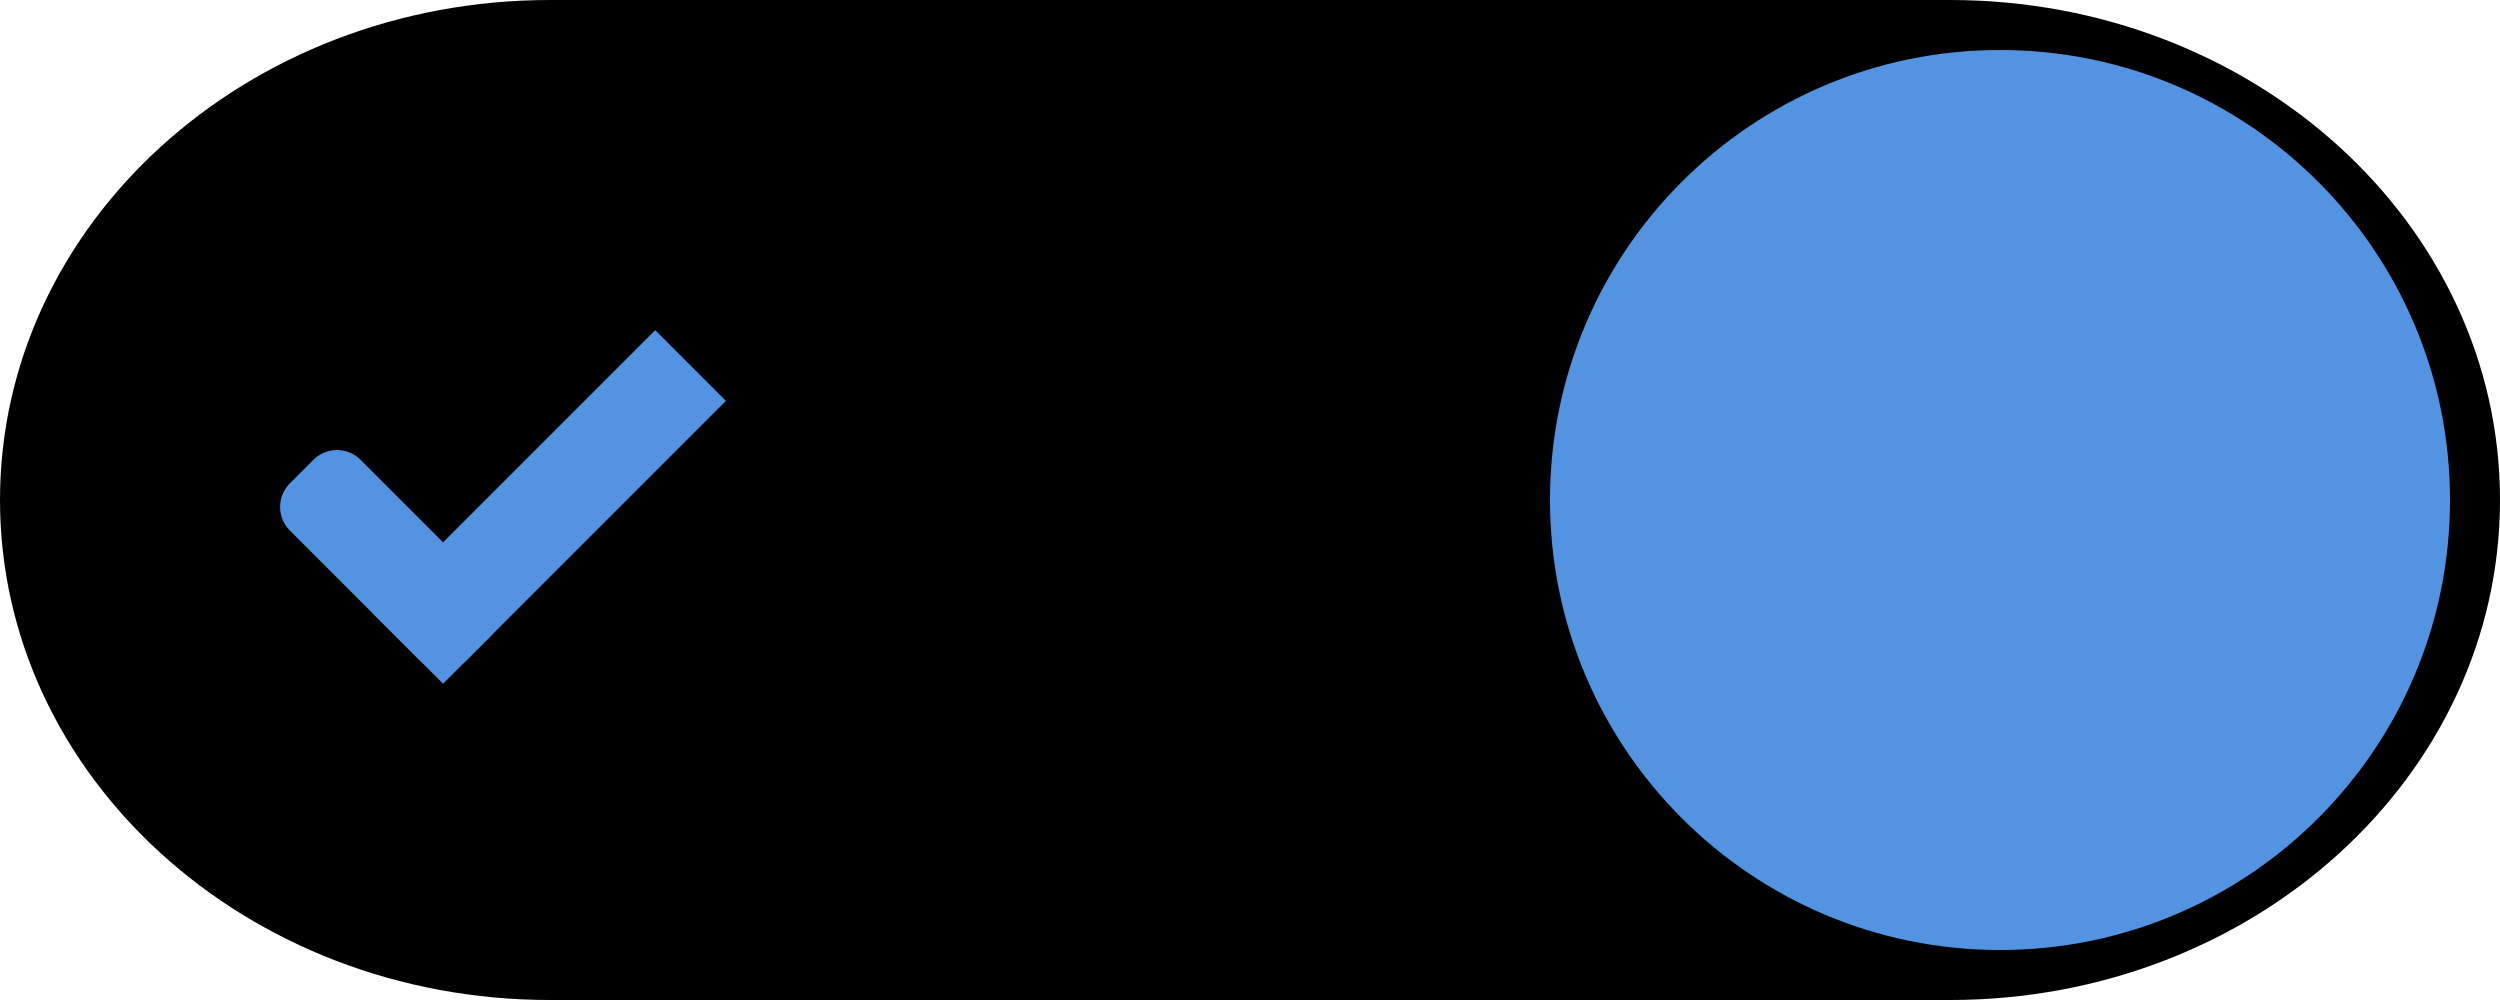
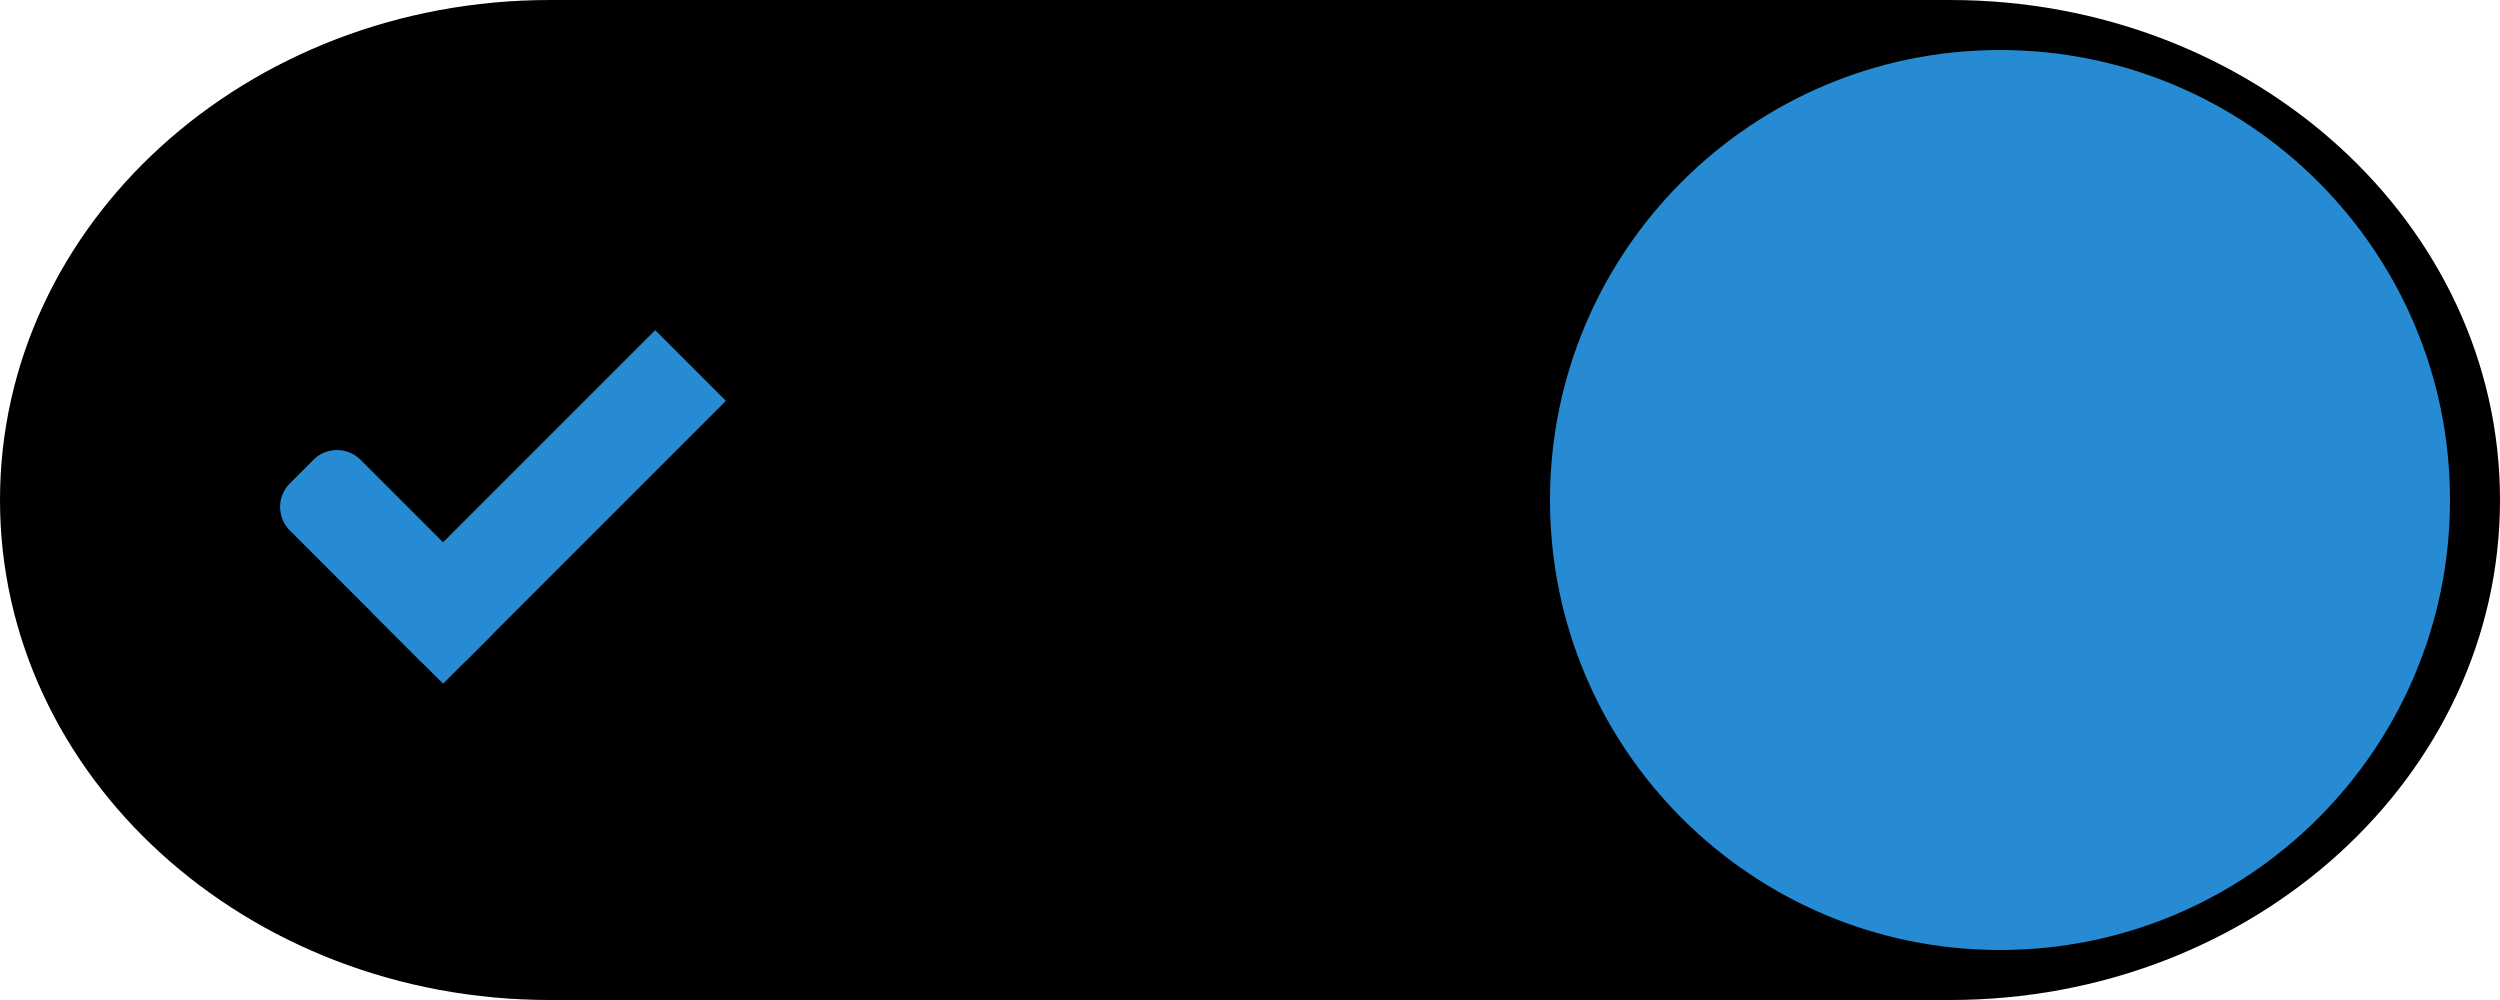
<svg xmlns="http://www.w3.org/2000/svg" xmlns:ns1="http://www.openswatchbook.org/uri/2009/osb" xmlns:xlink="http://www.w3.org/1999/xlink" width="50" height="20" id="svg7539" version="1.1">
  <defs id="defs7541">
    <linearGradient id="selected_fg_color" ns1:paint="solid">
-       <stop style="stop-color:#ffffffgit;stop-opacity:1;" offset="0" id="stop4171" />
+       <stop style="stop-color:#fdf6e3git;stop-opacity:1;" offset="0" id="stop4171" />
    </linearGradient>
    <linearGradient id="selected_bg_color" ns1:paint="solid">
-       <stop style="stop-color:#5294e2;stop-opacity:1;" offset="0" id="stop4166" />
+       <stop style="stop-color:#268bd2;stop-opacity:1;" offset="0" id="stop4166" />
    </linearGradient>
    <linearGradient id="linearGradient4695-1-4-3-5-0-6">
      <stop id="stop4697-9-9-7-0-1-5" style="stop-color:#000000;stop-opacity:1;" offset="0" />
      <stop id="stop4699-5-8-9-0-4-0" style="stop-color:#000000;stop-opacity:0" offset="1" />
    </linearGradient>
    <linearGradient id="linearGradient3768-6">
      <stop style="stop-color:#0f0f0f;stop-opacity:1;" offset="0" id="stop3770-0" />
      <stop id="stop3778-6" offset="0.078" style="stop-color:#171717;stop-opacity:1;" />
      <stop style="stop-color:#171717;stop-opacity:1;" offset="0.974" id="stop3774-2" />
      <stop style="stop-color:#1b1b1b;stop-opacity:1;" offset="1" id="stop3776-2" />
    </linearGradient>
    <linearGradient id="linearGradient3969-0-4">
      <stop style="stop-color:#353537;stop-opacity:1;" offset="0" id="stop3971-2-6" />
      <stop style="stop-color:#4d4f52;stop-opacity:1;" offset="1" id="stop3973-0-1" />
    </linearGradient>
    <linearGradient id="linearGradient3938">
-       <stop id="stop3940" offset="0" style="stop-color:#ffffff;stop-opacity:0;" />
-       <stop id="stop3942" offset="1" style="stop-color:#ffffff;stop-opacity:0.549;" />
+       <stop id="stop3940" offset="0" style="stop-color:#fdf6e3;stop-opacity:0;" />
+       <stop id="stop3942" offset="1" style="stop-color:#fdf6e3;stop-opacity:0.549;" />
    </linearGradient>
    <linearGradient id="linearGradient6523">
      <stop id="stop6525" offset="0" style="stop-color:#1a1a1a;stop-opacity:1;" />
      <stop id="stop6527" offset="1" style="stop-color:#1a1a1a;stop-opacity:0;" />
    </linearGradient>
    <linearGradient id="linearGradient3938-6">
-       <stop id="stop3940-4" offset="0" style="stop-color:#bebebe;stop-opacity:1;" />
-       <stop id="stop3942-8" offset="1" style="stop-color:#ffffff;stop-opacity:1;" />
+       <stop id="stop3940-4" offset="0" style="stop-color:#657b83;stop-opacity:1;" />
+       <stop id="stop3942-8" offset="1" style="stop-color:#fdf6e3;stop-opacity:1;" />
    </linearGradient>
    <linearGradient xlink:href="#selected_bg_color" id="linearGradient4168" x1="980.05" y1="-456.095" x2="980.05" y2="-454.095" gradientUnits="userSpaceOnUse" />
    <linearGradient xlink:href="#selected_bg_color" id="linearGradient4170" x1="981.55" y1="-462.095" x2="981.55" y2="-454.095" gradientUnits="userSpaceOnUse" />
    <linearGradient xlink:href="#selected_bg_color" id="linearGradient4172" x1="41" y1="1032.362" x2="41" y2="1050.362" gradientUnits="userSpaceOnUse" />
    <linearGradient xlink:href="#selected_fg_color" id="linearGradient4173" x1="26" y1="1031.362" x2="26" y2="1051.362" gradientUnits="userSpaceOnUse" />
  </defs>
  <g id="layer1" transform="translate(-120,88)">
    <g transform="translate(-886,-448)" style="display:inline;opacity:1" id="switch-active-selected">
      <g id="layer1-9-0-0" transform="translate(885,450)" style="display:inline;opacity:1">
        <g style="display:inline" transform="translate(120,-117)" id="switch-active-8-4">
          <g id="g3900-1-87-6" transform="translate(0,-1004.362)">
            <rect style="display:inline;opacity:0;fill:#434343;fill-opacity:1;stroke:none;stroke-width:1;stroke-linecap:butt;stroke-linejoin:miter;stroke-miterlimit:4;stroke-dasharray:none;stroke-dashoffset:0;stroke-opacity:1" id="rect5465-3-3-6" width="52" height="24" x="0" y="1029.362" />
            <rect style="fill:url(#linearGradient4173);fill-opacity:1;fill-rule:nonzero;stroke:none" id="rect2987-0-8-4" width="50" height="20" x="1" y="1031.362" ry="11" rx="11" />
            <circle style="fill:url(#linearGradient4172);fill-opacity:1;fill-rule:nonzero;stroke:none" id="path3759-0-7" cx="41" cy="1041.362" r="9" />
          </g>
        </g>
      </g>
      <g transform="translate(-1.000316,0)" id="g4816-0">
        <rect transform="matrix(0.7071068,0.7071068,-0.7071068,0.7071068,0,0)" ry="0.667" rx="0.667" y="-456.095" x="977.55" height="2" width="5" id="rect3977-39-2-1" style="display:inline;opacity:1;fill:url(#linearGradient4168);fill-opacity:1;stroke:none" />
        <rect transform="matrix(0.7071068,0.7071068,-0.7071068,0.7071068,0,0)" ry="0" y="-462.095" x="980.55" height="8" width="2" id="rect3979-7-0-8" style="display:inline;opacity:1;fill:url(#linearGradient4170);fill-opacity:1;stroke:none" />
      </g>
    </g>
  </g>
</svg>
